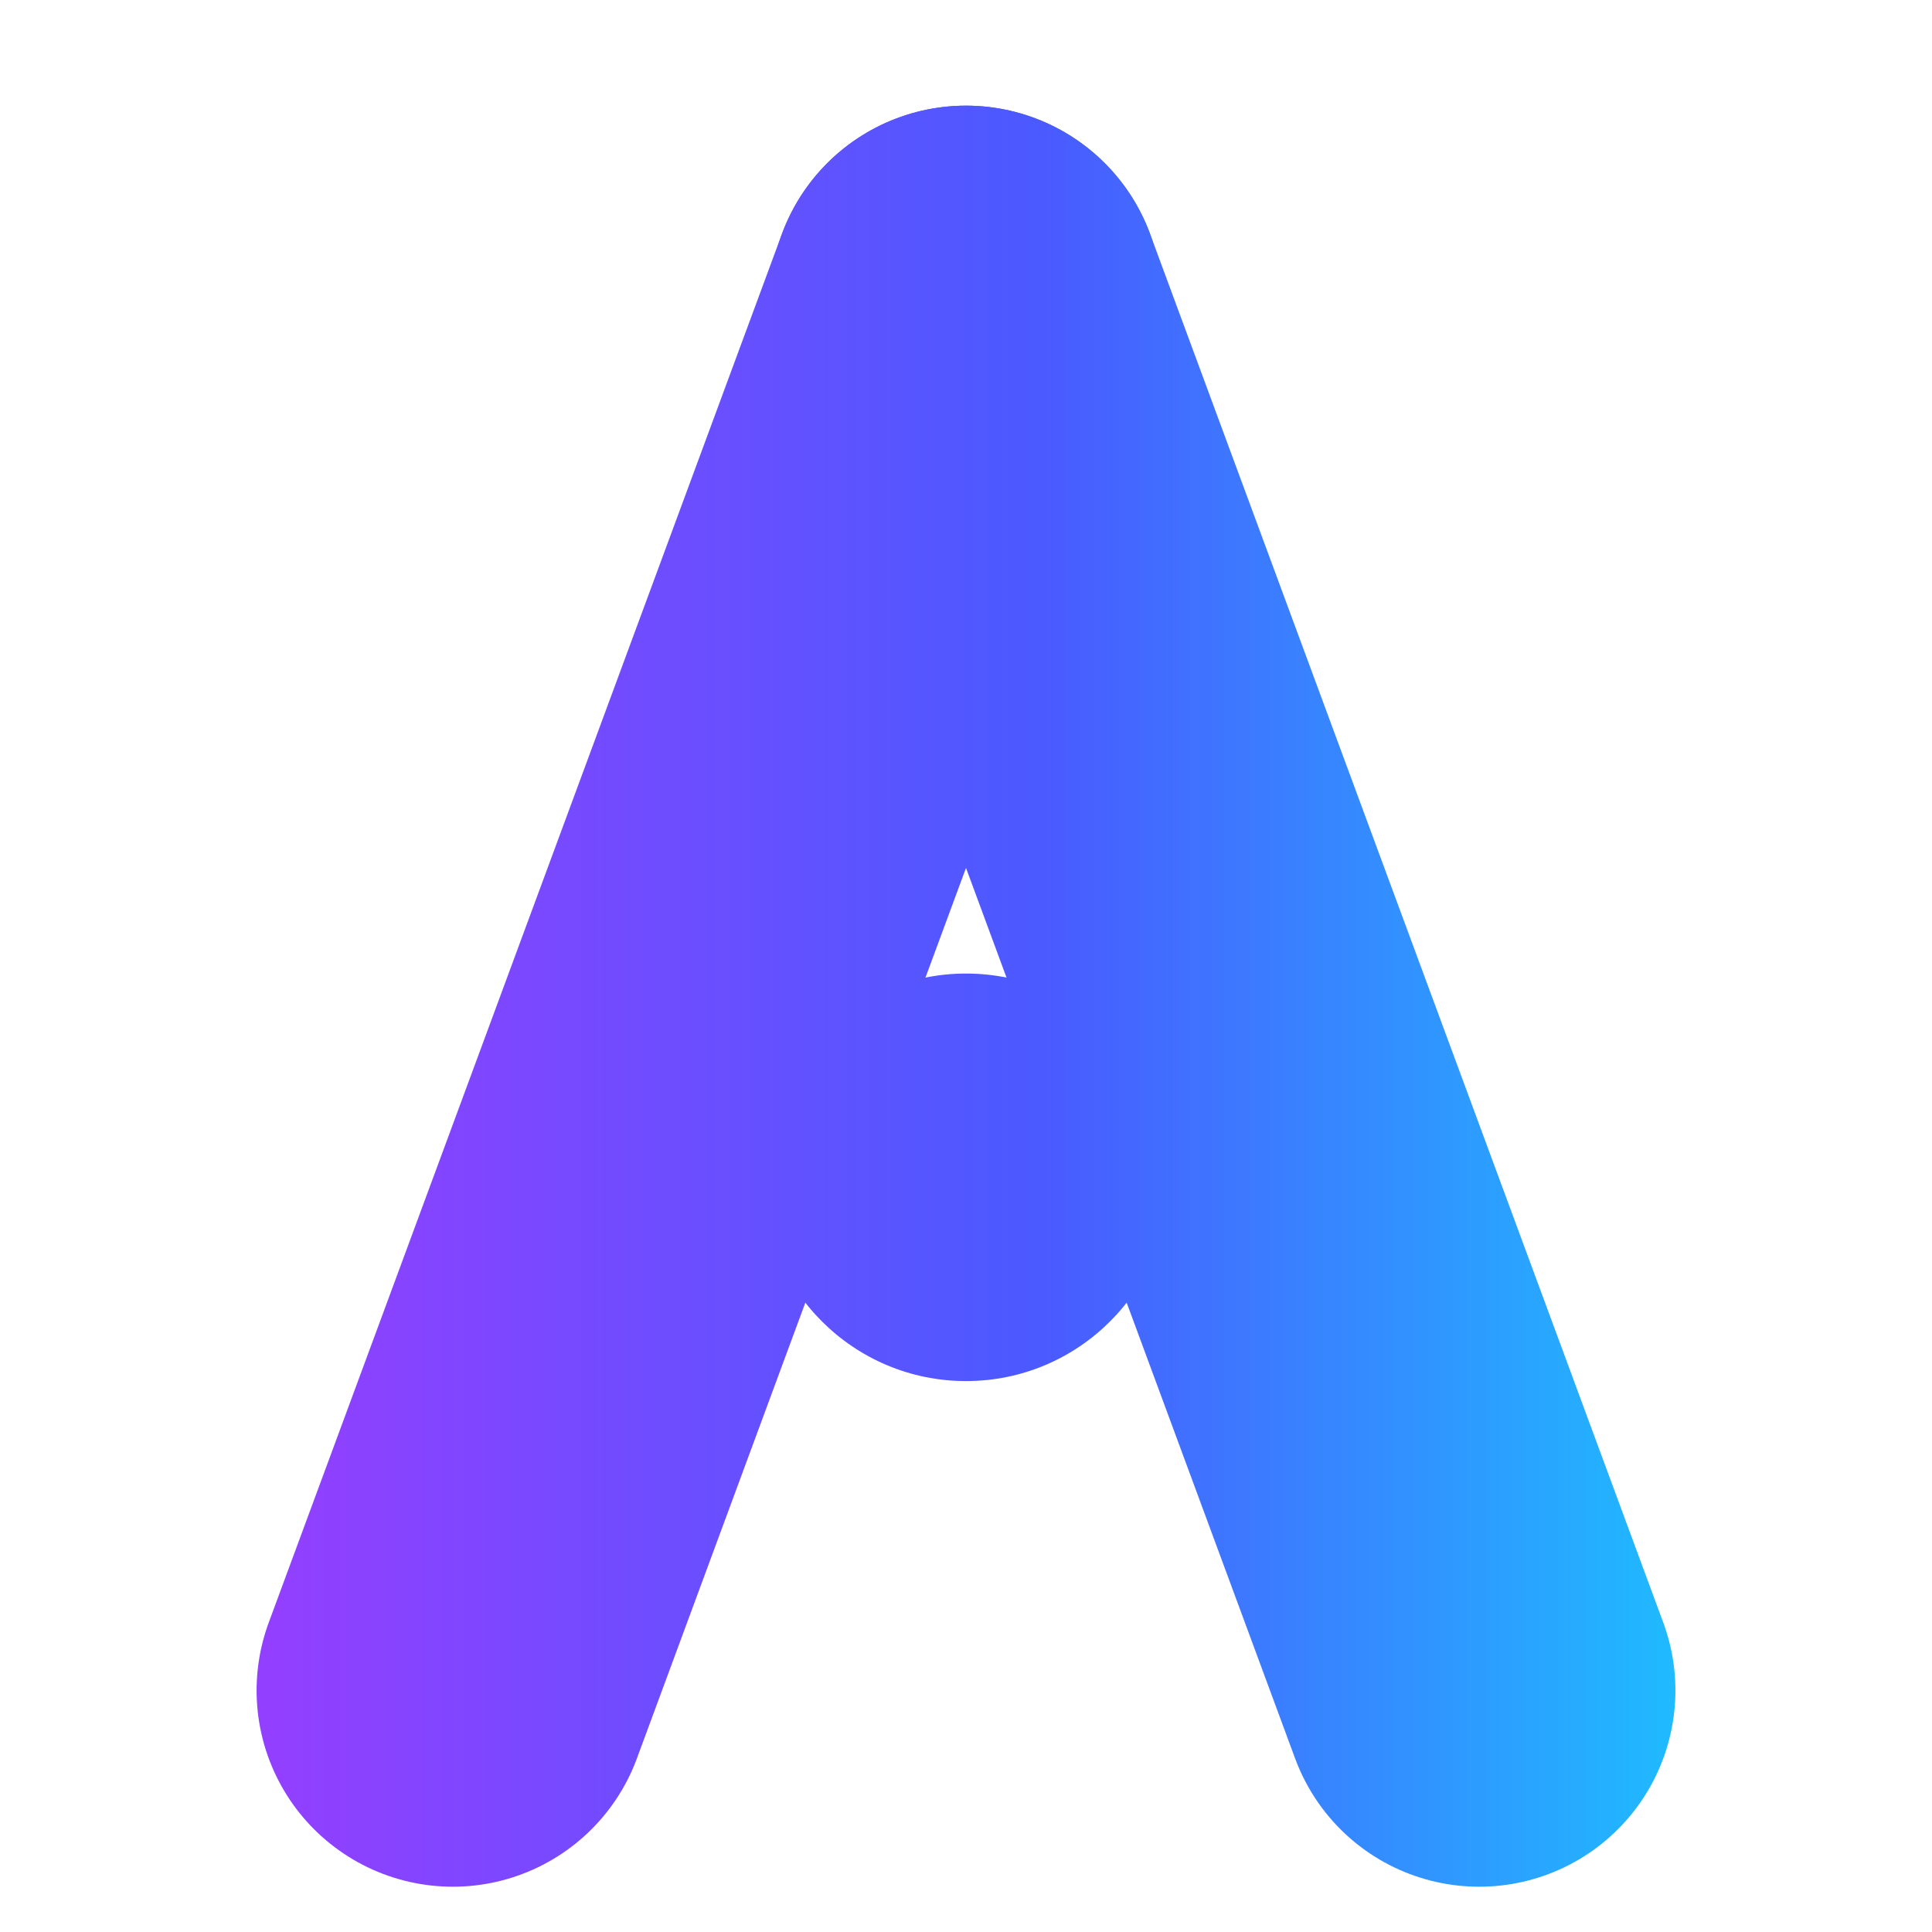
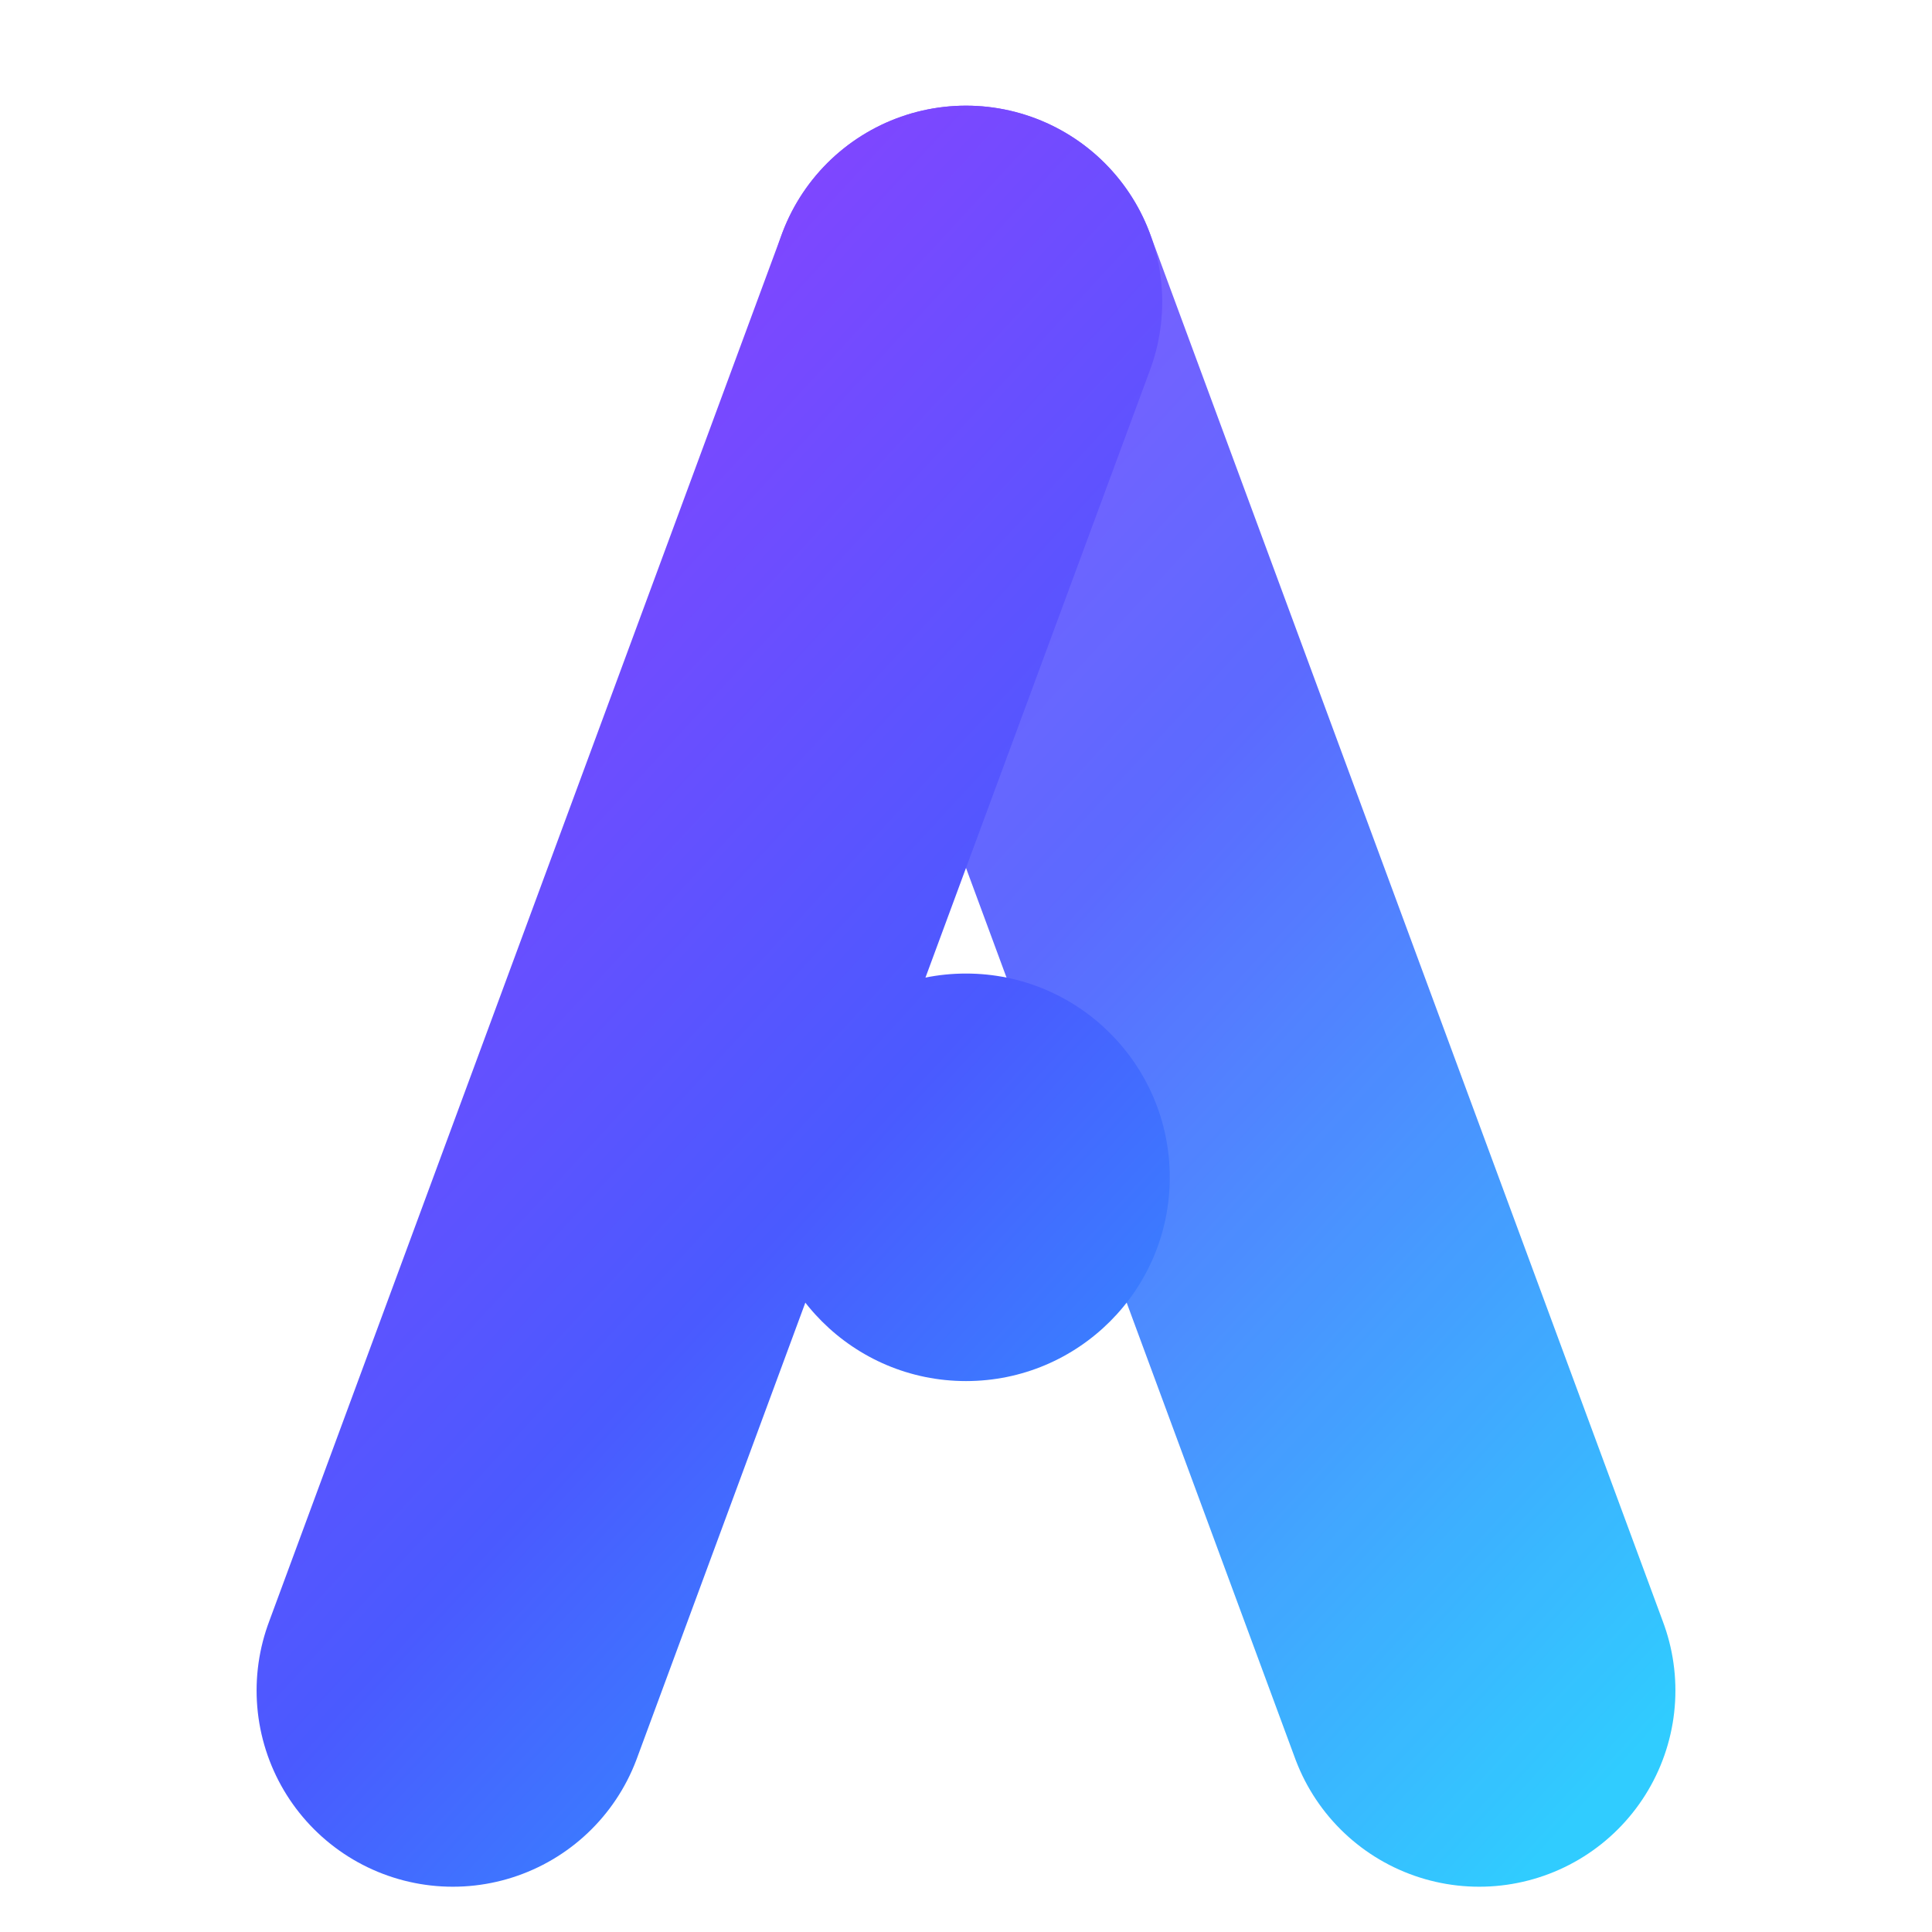
- <svg xmlns="http://www.w3.org/2000/svg" viewBox="0 0 128 128" role="img" aria-label="Arvion">
+ <svg xmlns="http://www.w3.org/2000/svg" viewBox="0 0 128 128" fill="none" role="img" aria-label="Arvion">
  <defs>
-     <linearGradient id="arvionGrad" x1="12" y1="64" x2="116" y2="64" gradientUnits="userSpaceOnUse">
+     <linearGradient id="arvionGrad" x1="14" y1="18" x2="114" y2="110" gradientUnits="userSpaceOnUse">
      <stop offset="0%" stop-color="#9B3CFF" />
-       <stop offset="55%" stop-color="#4A5AFF" />
+       <stop offset="52%" stop-color="#4A5AFF" />
      <stop offset="100%" stop-color="#1AC6FF" />
    </linearGradient>
  </defs>
-   <path d="M64 20 L98 112" fill="none" stroke="url(#arvionGrad)" stroke-width="26" stroke-linecap="round" />
-   <path d="M30 112 L64 20" fill="none" stroke="url(#arvionGrad)" stroke-width="26" stroke-linecap="round" />
+   <path d="M64 20 L98 112" stroke="url(#arvionGrad)" stroke-width="26" stroke-linecap="round" opacity="0.9" />
+   <path d="M30 112 L64 20" stroke="url(#arvionGrad)" stroke-width="26" stroke-linecap="round" />
  <circle cx="64" cy="78" r="13.5" fill="url(#arvionGrad)" />
</svg>
